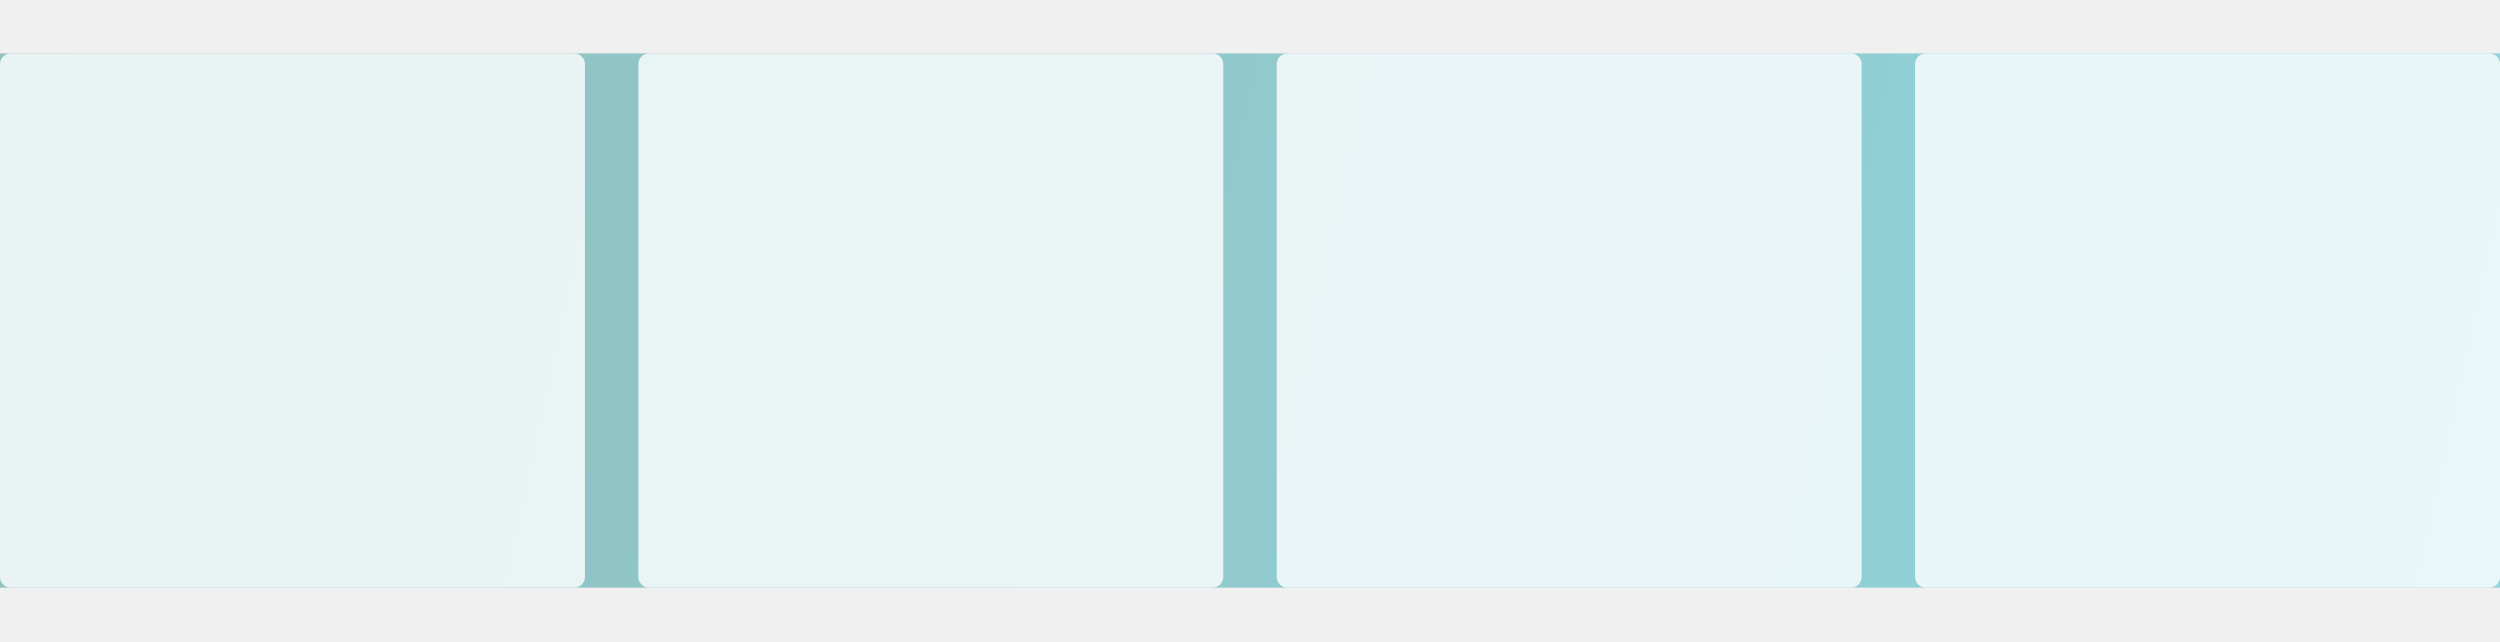
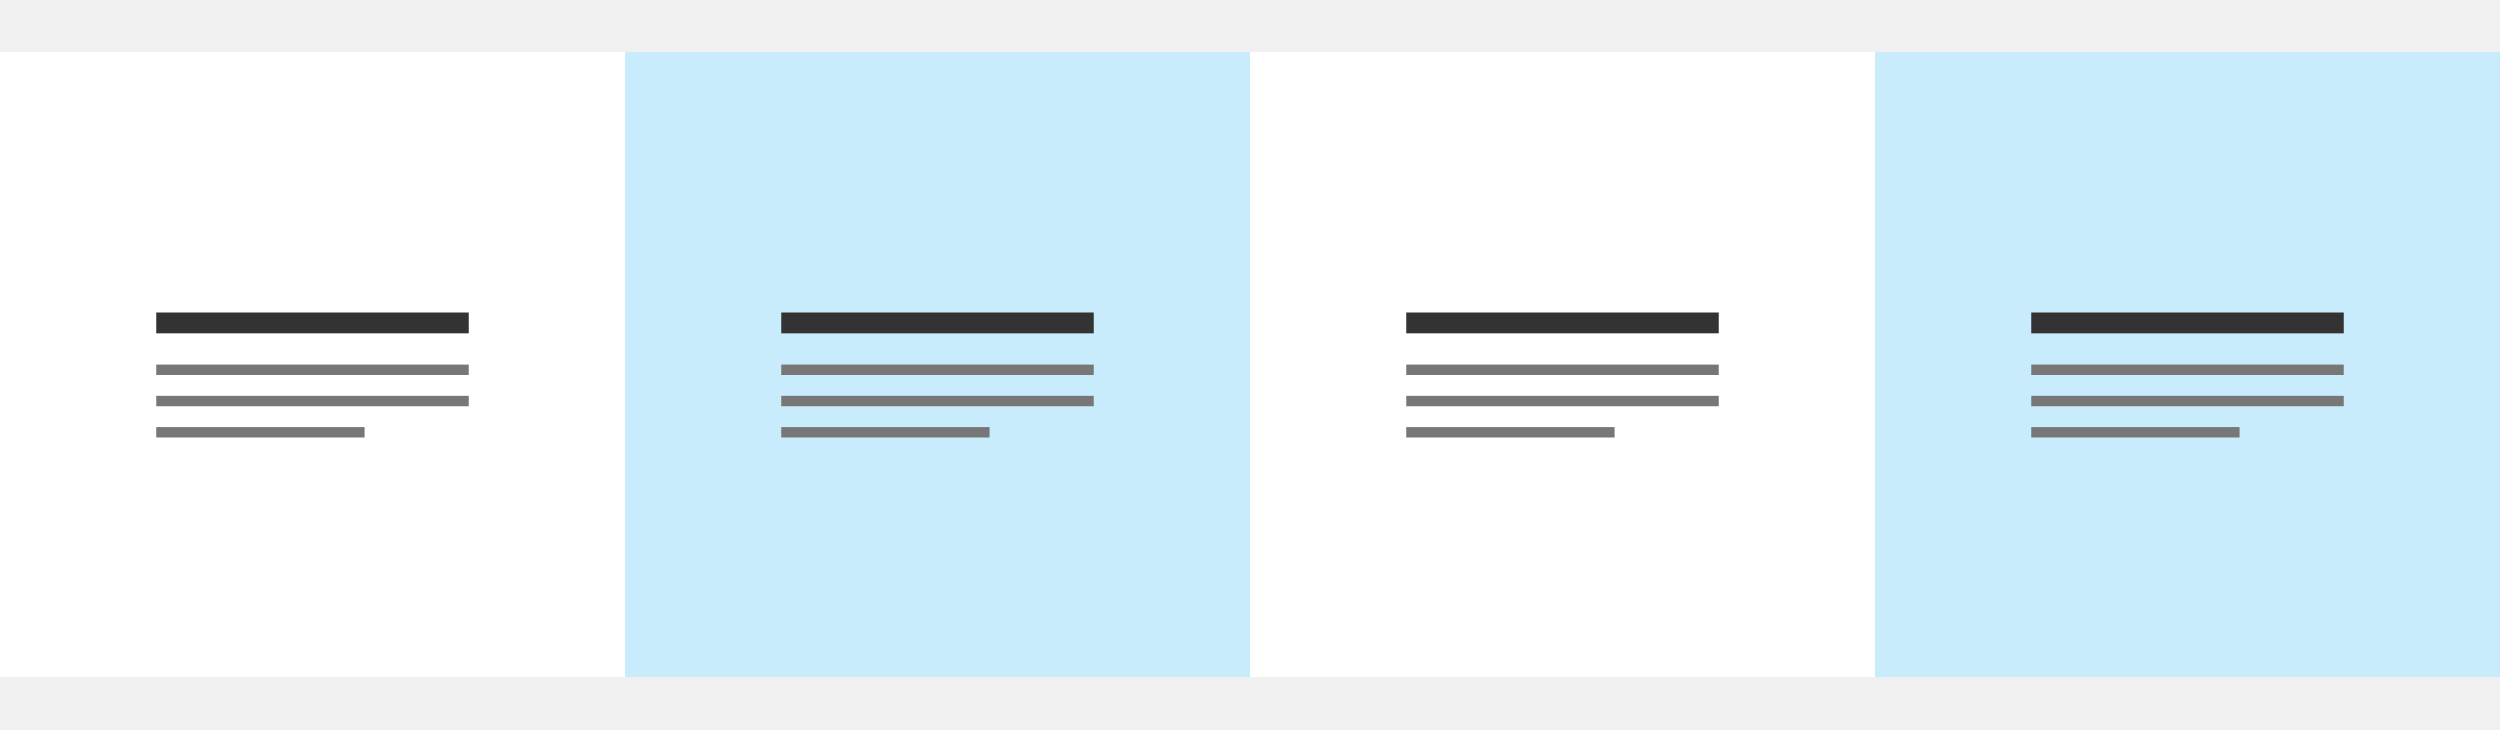
- <svg xmlns="http://www.w3.org/2000/svg" xmlns:xlink="http://www.w3.org/1999/xlink" width="234" height="60" viewBox="0 0 234 60">
-   <defs>
-     <linearGradient id="linearGradient-1" x1="0%" x2="100%" y1="47.717%" y2="52.283%">
-       <stop offset="0%" stop-color="#00A09D" />
-       <stop offset="100%" stop-color="#00E2FF" />
-     </linearGradient>
-     <rect id="path-2" width="234" height="50" x="0" y="5" />
-   </defs>
-   <g fill="none" fill-rule="evenodd" class="masonry_template_default">
-     <g class="rectangle">
-       <use fill="#000" fill-opacity=".14" xlink:href="#path-2" />
-       <use fill="url(#linearGradient-1)" fill-opacity=".3" xlink:href="#path-2" />
-     </g>
-     <g fill="#FFF" class="group" opacity=".804" transform="translate(0 5)">
-       <rect width="54.75" height="50" class="rectangle" rx="1" />
-     </g>
-     <g fill="#FFF" class="group" opacity=".804" transform="translate(59.75 5)">
-       <rect width="54.75" height="50" class="rectangle" rx="1" />
-     </g>
-     <g fill="#FFF" class="group" opacity=".804" transform="translate(119.5 5)">
-       <rect width="54.75" height="50" class="rectangle" rx="1" />
-     </g>
-     <g fill="#FFF" class="group" opacity=".804" transform="translate(179.25 5)">
-       <rect width="54.75" height="50" class="rectangle" rx="1" />
-     </g>
-   </g>
+ <svg xmlns="http://www.w3.org/2000/svg" width="240" height="70" viewBox="0 0 240 70">
+   <rect x="0" y="5" width="60" height="60" fill="#ffffff" />
+   <rect x="15" y="30" width="30" height="2" fill="#333333" />
+   <rect x="15" y="35" width="30" height="1" fill="#777777" />
+   <rect x="15" y="38" width="30" height="1" fill="#777777" />
+   <rect x="15" y="41" width="20" height="1" fill="#777777" />
+   <rect x="60" y="5" width="60" height="60" fill="#c9ecfc" />
+   <rect x="75" y="30" width="30" height="2" fill="#333333" />
+   <rect x="75" y="35" width="30" height="1" fill="#777777" />
+   <rect x="75" y="38" width="30" height="1" fill="#777777" />
+   <rect x="75" y="41" width="20" height="1" fill="#777777" />
+   <rect x="120" y="5" width="60" height="60" fill="#ffffff" />
+   <rect x="135" y="30" width="30" height="2" fill="#333333" />
+   <rect x="135" y="35" width="30" height="1" fill="#777777" />
+   <rect x="135" y="38" width="30" height="1" fill="#777777" />
+   <rect x="135" y="41" width="20" height="1" fill="#777777" />
+   <rect x="180" y="5" width="60" height="60" fill="#c9ecfc" />
+   <rect x="195" y="30" width="30" height="2" fill="#333333" />
+   <rect x="195" y="35" width="30" height="1" fill="#777777" />
+   <rect x="195" y="38" width="30" height="1" fill="#777777" />
+   <rect x="195" y="41" width="20" height="1" fill="#777777" />
</svg>
